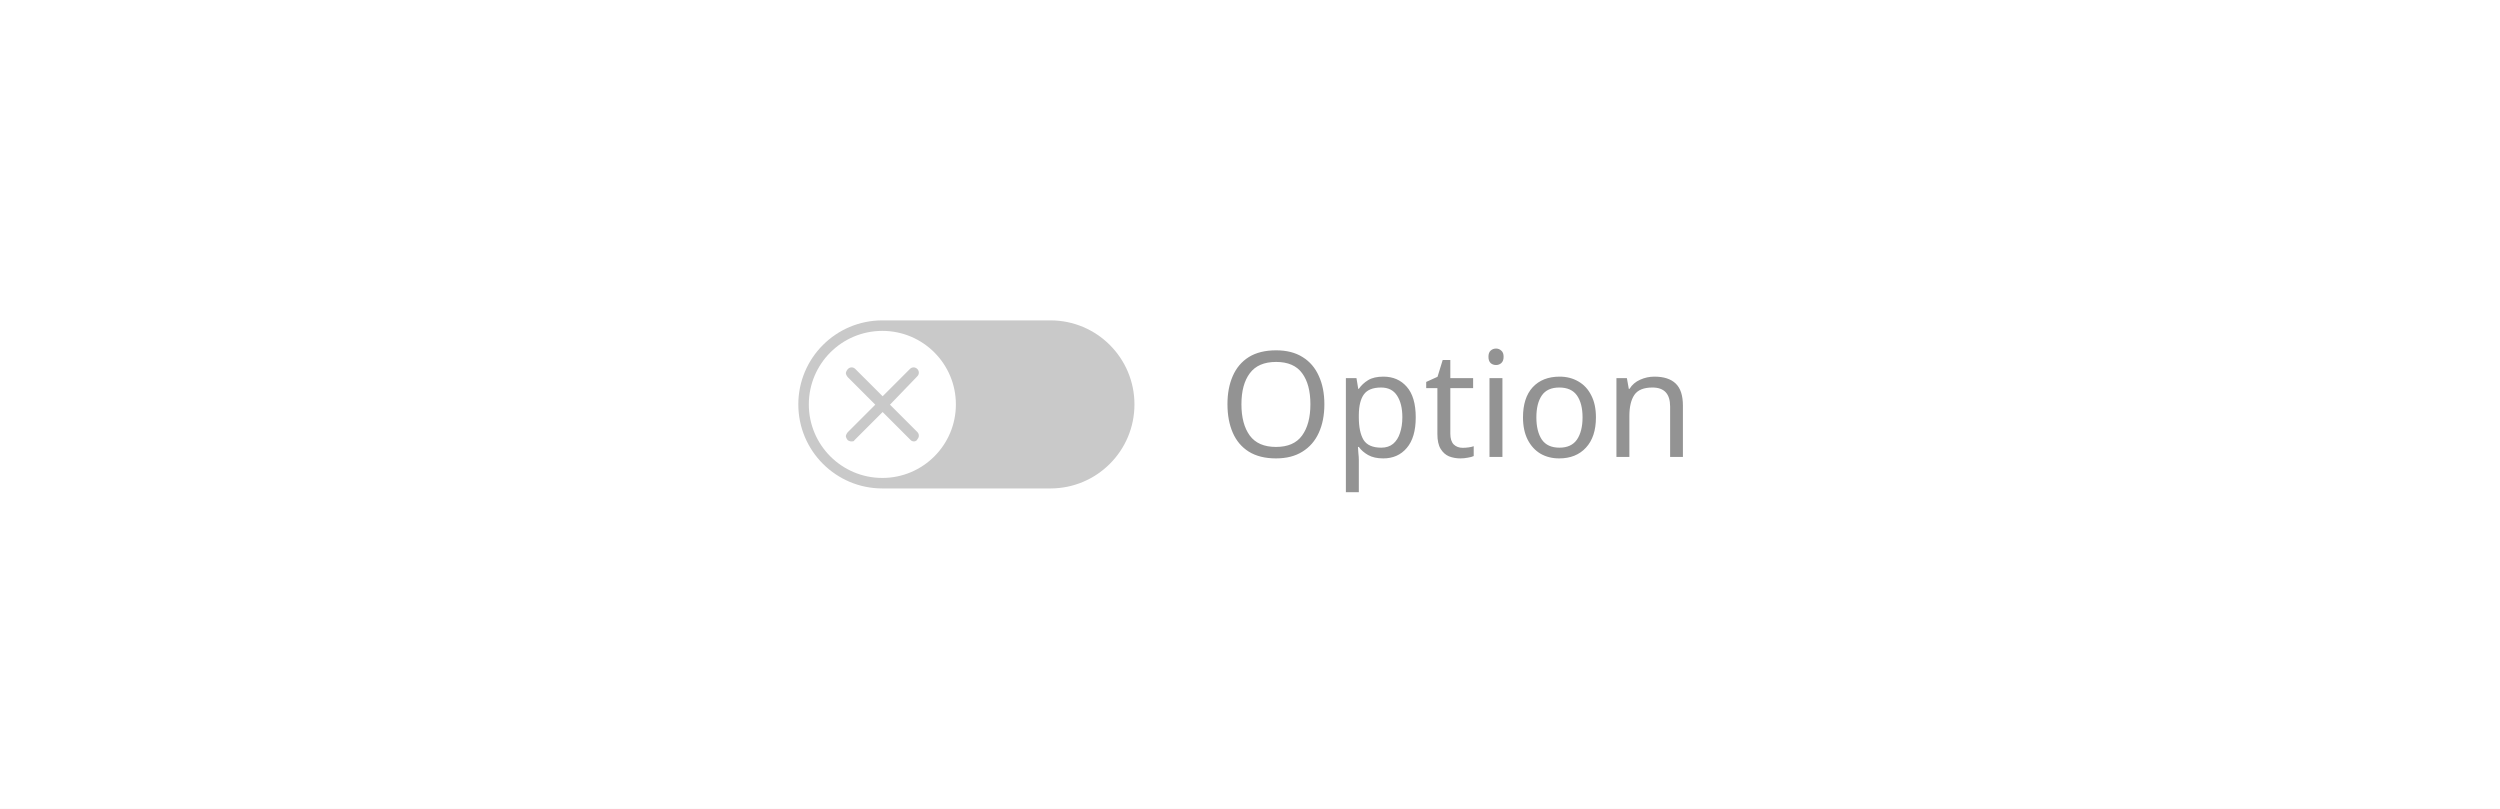
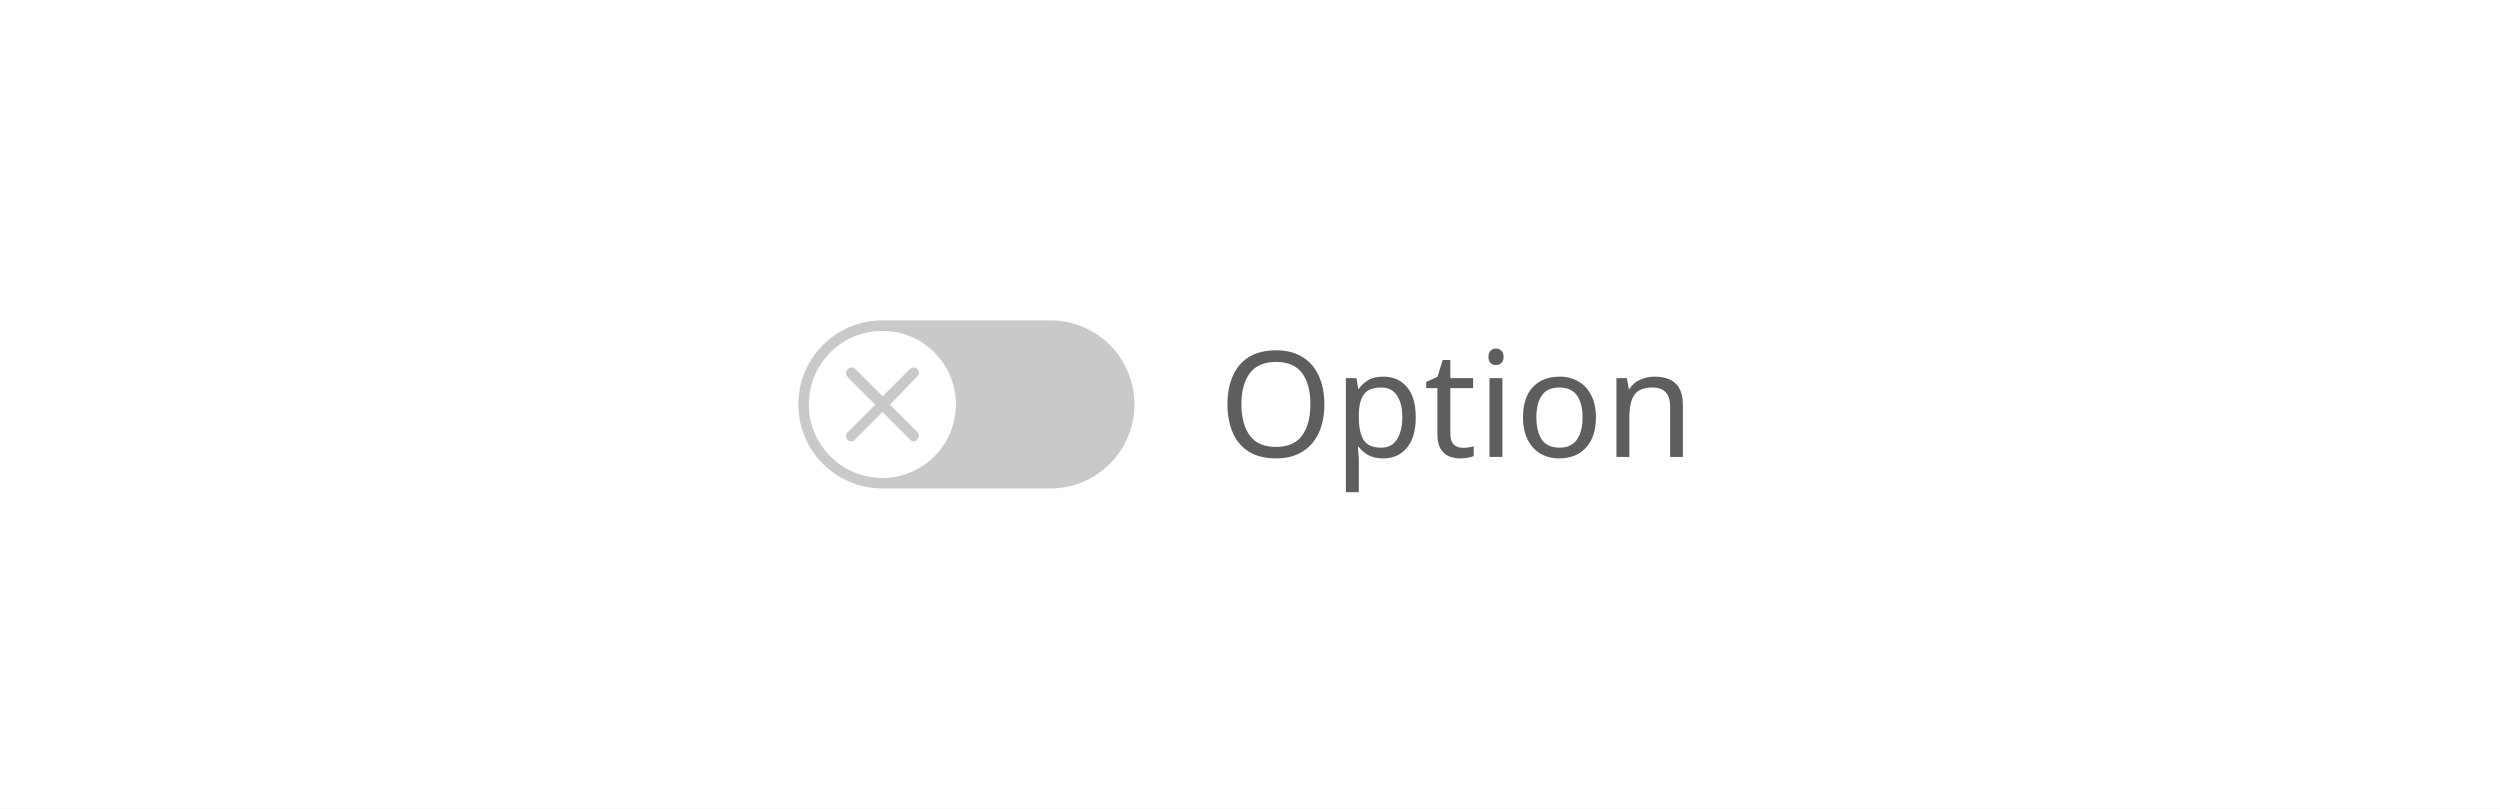
<svg xmlns="http://www.w3.org/2000/svg" width="238" height="77" viewBox="0 0 238 77" fill="none">
  <rect width="238" height="77" fill="white" />
  <rect x="76" y="30.5" width="32" height="16" rx="8" fill="#C9C9C9" />
  <circle cx="84" cy="38.5" r="7" fill="white" />
  <path d="M87.325 41.125C87.525 41.325 87.525 41.625 87.325 41.825C87.325 41.925 87.125 42.025 87.025 42.025C86.825 42.025 86.725 41.925 86.725 41.925L84.025 39.225L81.325 41.925C81.325 42.025 81.125 42.025 81.025 42.025C80.925 42.025 80.725 41.925 80.725 41.925C80.625 41.825 80.525 41.625 80.525 41.525C80.525 41.425 80.625 41.225 80.725 41.125L83.325 38.525L80.725 35.925C80.625 35.825 80.525 35.625 80.525 35.525C80.525 35.425 80.625 35.225 80.725 35.125C80.925 34.925 81.225 34.925 81.425 35.125L84.025 37.725L86.625 35.125C86.825 34.925 87.125 34.925 87.325 35.125C87.525 35.325 87.525 35.625 87.325 35.825L84.725 38.525L87.325 41.125Z" fill="#C9C9C9" />
-   <path d="M126.08 38.488C126.08 39.524 125.903 40.429 125.548 41.204C125.203 41.969 124.685 42.567 123.994 42.996C123.313 43.425 122.473 43.64 121.474 43.64C120.438 43.64 119.575 43.425 118.884 42.996C118.203 42.567 117.694 41.965 117.358 41.19C117.022 40.415 116.854 39.51 116.854 38.474C116.854 37.457 117.022 36.565 117.358 35.8C117.694 35.025 118.203 34.423 118.884 33.994C119.575 33.565 120.443 33.35 121.488 33.35C122.487 33.35 123.327 33.565 124.008 33.994C124.689 34.414 125.203 35.011 125.548 35.786C125.903 36.551 126.08 37.452 126.08 38.488ZM118.184 38.488C118.184 39.748 118.45 40.742 118.982 41.47C119.514 42.189 120.345 42.548 121.474 42.548C122.603 42.548 123.429 42.189 123.952 41.47C124.484 40.742 124.75 39.748 124.75 38.488C124.75 37.228 124.489 36.243 123.966 35.534C123.443 34.815 122.617 34.456 121.488 34.456C120.349 34.456 119.514 34.815 118.982 35.534C118.45 36.243 118.184 37.228 118.184 38.488ZM131.698 35.856C132.622 35.856 133.364 36.178 133.924 36.822C134.493 37.466 134.778 38.437 134.778 39.734C134.778 41.013 134.493 41.983 133.924 42.646C133.364 43.309 132.617 43.64 131.684 43.64C131.105 43.64 130.624 43.533 130.242 43.318C129.868 43.103 129.574 42.847 129.36 42.548H129.276C129.285 42.707 129.299 42.907 129.318 43.15C129.346 43.393 129.36 43.603 129.36 43.78V46.86H128.128V35.996H129.136L129.304 37.018H129.36C129.584 36.691 129.878 36.416 130.242 36.192C130.606 35.968 131.091 35.856 131.698 35.856ZM131.474 36.892C130.708 36.892 130.167 37.107 129.85 37.536C129.532 37.965 129.369 38.619 129.36 39.496V39.734C129.36 40.658 129.509 41.372 129.808 41.876C130.116 42.371 130.68 42.618 131.502 42.618C131.95 42.618 132.323 42.497 132.622 42.254C132.92 42.002 133.14 41.657 133.28 41.218C133.429 40.779 133.504 40.28 133.504 39.72C133.504 38.861 133.336 38.175 133 37.662C132.673 37.149 132.164 36.892 131.474 36.892ZM139.247 42.632C139.433 42.632 139.625 42.618 139.821 42.59C140.017 42.562 140.175 42.525 140.297 42.478V43.416C140.166 43.481 139.979 43.533 139.737 43.57C139.494 43.617 139.261 43.64 139.037 43.64C138.645 43.64 138.281 43.575 137.945 43.444C137.618 43.304 137.352 43.066 137.147 42.73C136.941 42.394 136.839 41.923 136.839 41.316V36.948H135.775V36.36L136.853 35.87L137.343 34.274H138.071V35.996H140.241V36.948H138.071V41.288C138.071 41.745 138.178 42.086 138.393 42.31C138.617 42.525 138.901 42.632 139.247 42.632ZM142.429 33.182C142.616 33.182 142.779 33.247 142.919 33.378C143.069 33.499 143.143 33.695 143.143 33.966C143.143 34.237 143.069 34.437 142.919 34.568C142.779 34.689 142.616 34.75 142.429 34.75C142.224 34.75 142.051 34.689 141.911 34.568C141.771 34.437 141.701 34.237 141.701 33.966C141.701 33.695 141.771 33.499 141.911 33.378C142.051 33.247 142.224 33.182 142.429 33.182ZM143.031 35.996V43.5H141.799V35.996H143.031ZM151.933 39.734C151.933 40.975 151.615 41.937 150.981 42.618C150.355 43.299 149.506 43.64 148.433 43.64C147.77 43.64 147.177 43.491 146.655 43.192C146.141 42.884 145.735 42.441 145.437 41.862C145.138 41.274 144.989 40.565 144.989 39.734C144.989 38.493 145.297 37.536 145.913 36.864C146.538 36.192 147.392 35.856 148.475 35.856C149.147 35.856 149.744 36.01 150.267 36.318C150.789 36.617 151.195 37.055 151.485 37.634C151.783 38.203 151.933 38.903 151.933 39.734ZM146.263 39.734C146.263 40.621 146.435 41.325 146.781 41.848C147.135 42.361 147.695 42.618 148.461 42.618C149.217 42.618 149.772 42.361 150.127 41.848C150.481 41.325 150.659 40.621 150.659 39.734C150.659 38.847 150.481 38.152 150.127 37.648C149.772 37.144 149.212 36.892 148.447 36.892C147.681 36.892 147.126 37.144 146.781 37.648C146.435 38.152 146.263 38.847 146.263 39.734ZM157.497 35.856C158.393 35.856 159.07 36.075 159.527 36.514C159.985 36.953 160.213 37.653 160.213 38.614V43.5H158.995V38.698C158.995 37.494 158.435 36.892 157.315 36.892C156.485 36.892 155.911 37.125 155.593 37.592C155.276 38.059 155.117 38.731 155.117 39.608V43.5H153.885V35.996H154.879L155.061 37.018H155.131C155.374 36.626 155.71 36.337 156.139 36.15C156.569 35.954 157.021 35.856 157.497 35.856Z" fill="#939393" />
+   <path d="M126.08 38.488C126.08 39.524 125.903 40.429 125.548 41.204C125.203 41.969 124.685 42.567 123.994 42.996C123.313 43.425 122.473 43.64 121.474 43.64C120.438 43.64 119.575 43.425 118.884 42.996C118.203 42.567 117.694 41.965 117.358 41.19C117.022 40.415 116.854 39.51 116.854 38.474C116.854 37.457 117.022 36.565 117.358 35.8C117.694 35.025 118.203 34.423 118.884 33.994C119.575 33.565 120.443 33.35 121.488 33.35C122.487 33.35 123.327 33.565 124.008 33.994C124.689 34.414 125.203 35.011 125.548 35.786C125.903 36.551 126.08 37.452 126.08 38.488ZM118.184 38.488C118.184 39.748 118.45 40.742 118.982 41.47C119.514 42.189 120.345 42.548 121.474 42.548C122.603 42.548 123.429 42.189 123.952 41.47C124.484 40.742 124.75 39.748 124.75 38.488C124.75 37.228 124.489 36.243 123.966 35.534C123.443 34.815 122.617 34.456 121.488 34.456C120.349 34.456 119.514 34.815 118.982 35.534C118.45 36.243 118.184 37.228 118.184 38.488ZM131.698 35.856C132.622 35.856 133.364 36.178 133.924 36.822C134.493 37.466 134.778 38.437 134.778 39.734C134.778 41.013 134.493 41.983 133.924 42.646C133.364 43.309 132.617 43.64 131.684 43.64C131.105 43.64 130.624 43.533 130.242 43.318C129.868 43.103 129.574 42.847 129.36 42.548H129.276C129.285 42.707 129.299 42.907 129.318 43.15C129.346 43.393 129.36 43.603 129.36 43.78V46.86H128.128V35.996H129.136L129.304 37.018H129.36C129.584 36.691 129.878 36.416 130.242 36.192C130.606 35.968 131.091 35.856 131.698 35.856ZM131.474 36.892C130.708 36.892 130.167 37.107 129.85 37.536C129.532 37.965 129.369 38.619 129.36 39.496V39.734C129.36 40.658 129.509 41.372 129.808 41.876C130.116 42.371 130.68 42.618 131.502 42.618C131.95 42.618 132.323 42.497 132.622 42.254C132.92 42.002 133.14 41.657 133.28 41.218C133.429 40.779 133.504 40.28 133.504 39.72C133.504 38.861 133.336 38.175 133 37.662C132.673 37.149 132.164 36.892 131.474 36.892ZM139.247 42.632C139.433 42.632 139.625 42.618 139.821 42.59C140.017 42.562 140.175 42.525 140.297 42.478V43.416C140.166 43.481 139.979 43.533 139.737 43.57C139.494 43.617 139.261 43.64 139.037 43.64C138.645 43.64 138.281 43.575 137.945 43.444C137.618 43.304 137.352 43.066 137.147 42.73C136.941 42.394 136.839 41.923 136.839 41.316V36.948H135.775V36.36L136.853 35.87L137.343 34.274H138.071V35.996H140.241V36.948H138.071V41.288C138.071 41.745 138.178 42.086 138.393 42.31C138.617 42.525 138.901 42.632 139.247 42.632ZM142.429 33.182C142.616 33.182 142.779 33.247 142.919 33.378C143.069 33.499 143.143 33.695 143.143 33.966C143.143 34.237 143.069 34.437 142.919 34.568C142.779 34.689 142.616 34.75 142.429 34.75C142.224 34.75 142.051 34.689 141.911 34.568C141.771 34.437 141.701 34.237 141.701 33.966C141.701 33.695 141.771 33.499 141.911 33.378C142.051 33.247 142.224 33.182 142.429 33.182ZM143.031 35.996V43.5H141.799V35.996H143.031ZM151.933 39.734C151.933 40.975 151.615 41.937 150.981 42.618C150.355 43.299 149.506 43.64 148.433 43.64C147.77 43.64 147.177 43.491 146.655 43.192C146.141 42.884 145.735 42.441 145.437 41.862C145.138 41.274 144.989 40.565 144.989 39.734C144.989 38.493 145.297 37.536 145.913 36.864C146.538 36.192 147.392 35.856 148.475 35.856C149.147 35.856 149.744 36.01 150.267 36.318C150.789 36.617 151.195 37.055 151.485 37.634C151.783 38.203 151.933 38.903 151.933 39.734ZM146.263 39.734C146.263 40.621 146.435 41.325 146.781 41.848C147.135 42.361 147.695 42.618 148.461 42.618C149.217 42.618 149.772 42.361 150.127 41.848C150.481 41.325 150.659 40.621 150.659 39.734C150.659 38.847 150.481 38.152 150.127 37.648C149.772 37.144 149.212 36.892 148.447 36.892C147.681 36.892 147.126 37.144 146.781 37.648C146.435 38.152 146.263 38.847 146.263 39.734ZM157.497 35.856C158.393 35.856 159.07 36.075 159.527 36.514C159.985 36.953 160.213 37.653 160.213 38.614V43.5H158.995V38.698C158.995 37.494 158.435 36.892 157.315 36.892C156.485 36.892 155.911 37.125 155.593 37.592C155.276 38.059 155.117 38.731 155.117 39.608V43.5H153.885V35.996H154.879L155.061 37.018H155.131C155.374 36.626 155.71 36.337 156.139 36.15C156.569 35.954 157.021 35.856 157.497 35.856Z" fill="#5E5E5E" />
</svg>
